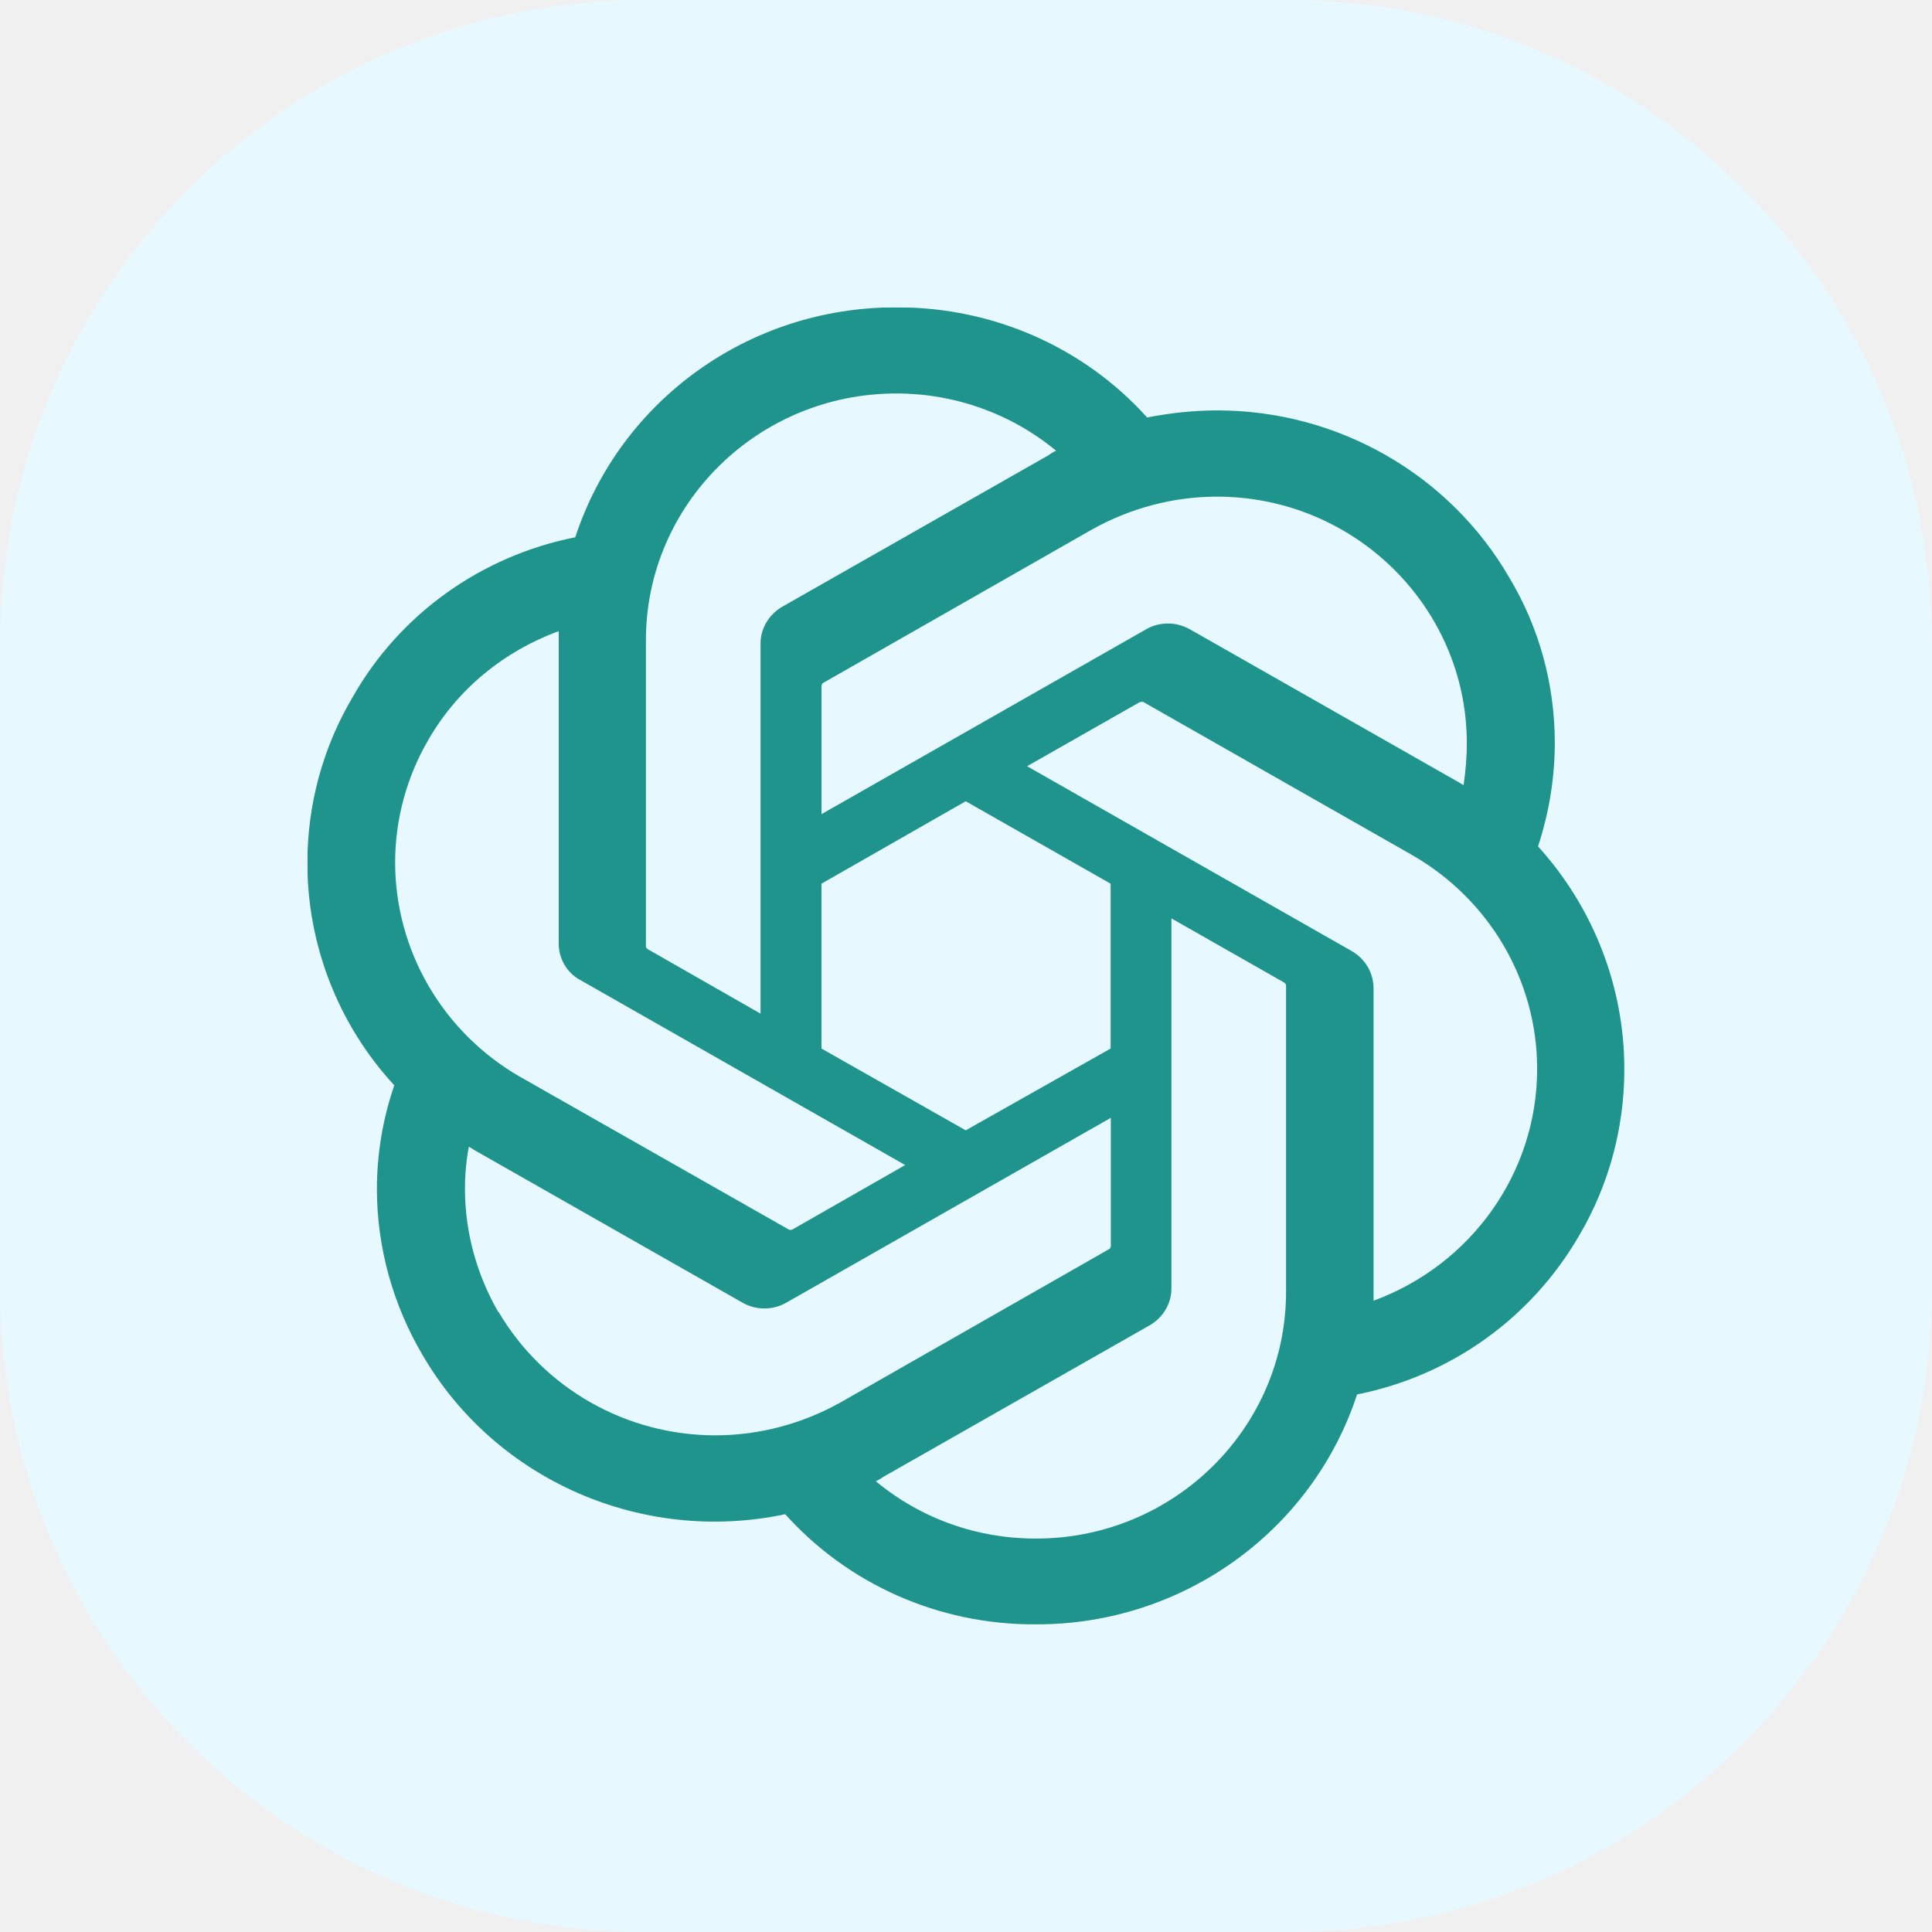
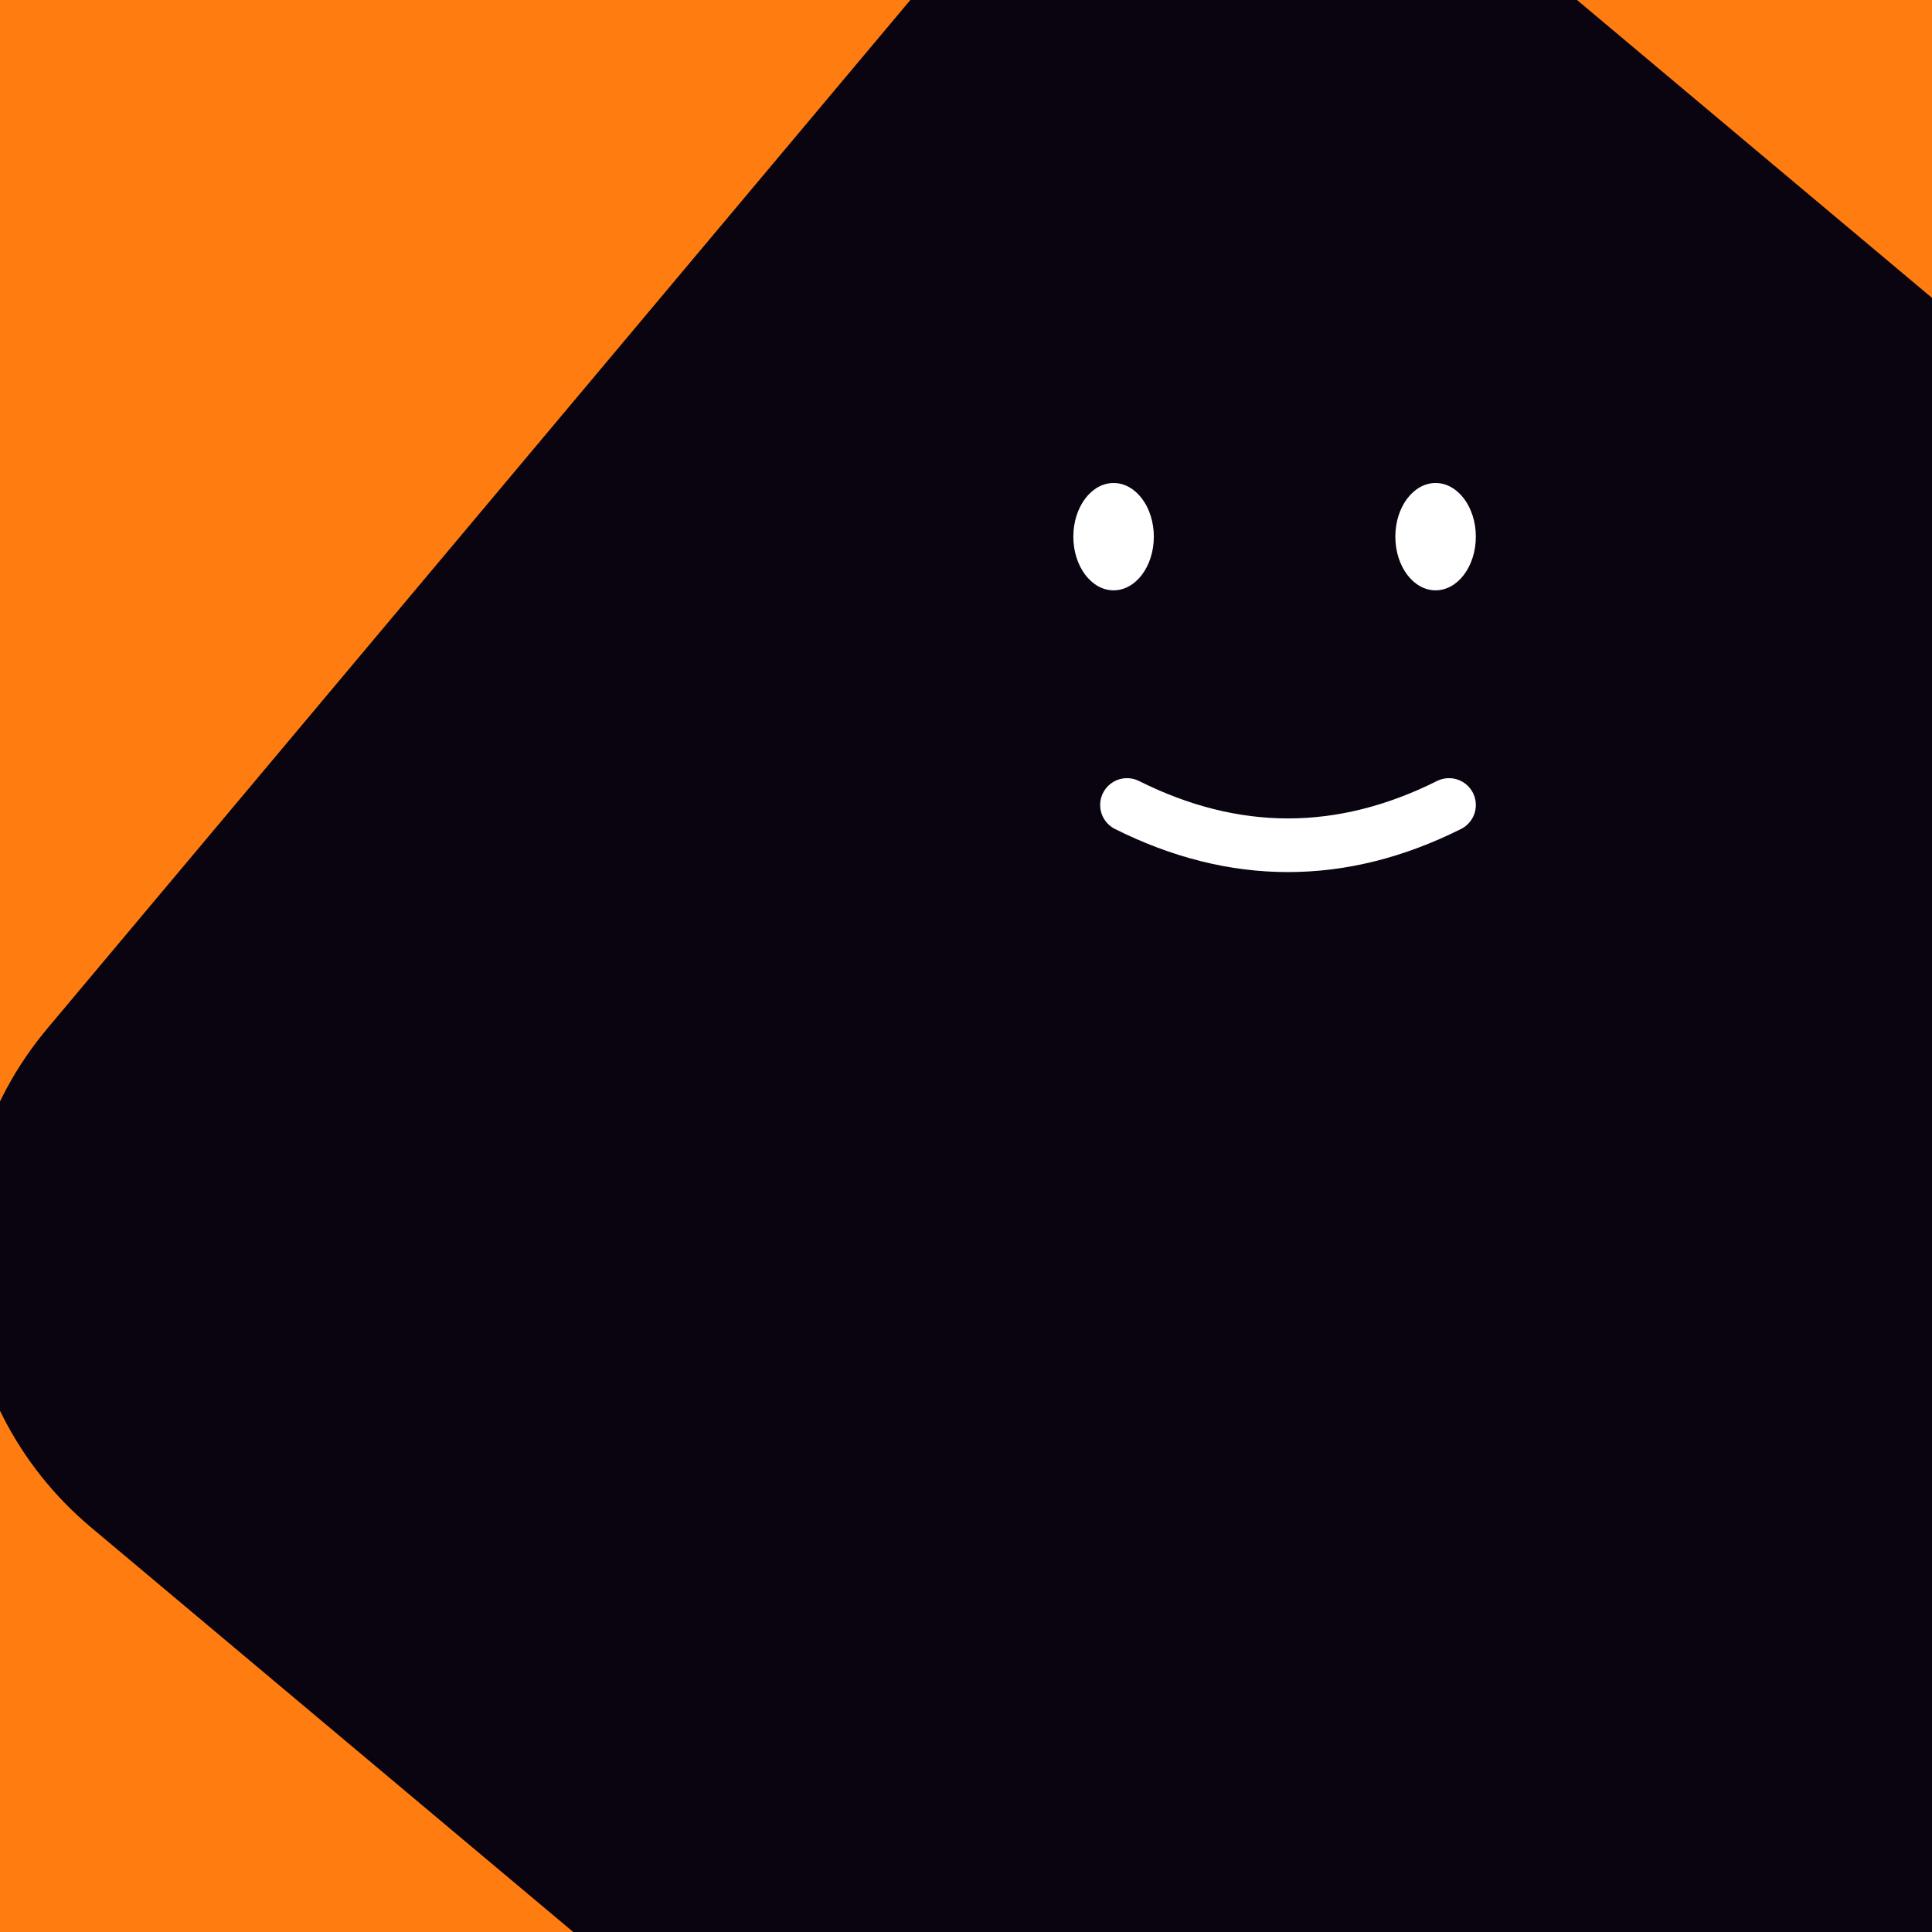
- <svg xmlns="http://www.w3.org/2000/svg" xmlns:xlink="http://www.w3.org/1999/xlink" width="30" height="30" fill="none" viewBox="0 0 30 30">
-   <defs>
-     <rect id="path_0" width="30" height="30" x="0" y="0" />
-     <rect id="path_1" width="20.455" height="20.455" x="0" y="0" />
-   </defs>
-   <g opacity="1" transform="translate(0 0) rotate(0 15 15)">
-     <rect width="30" height="30" x="0" y="0" fill="#E7F8FF" opacity="1" rx="10" transform="translate(0 0) rotate(0 15 15)" />
-     <mask id="bg-mask-0" fill="#fff">
-       <use xlink:href="#path_0" />
-     </mask>
-     <g mask="url(#bg-mask-0)">
-       <g opacity="1" transform="translate(4.772727 4.772727) rotate(0 10.22727 10.22727)">
-         <mask id="bg-mask-1" fill="#fff">
-           <use xlink:href="#path_1" />
-         </mask>
-         <g mask="url(#bg-mask-1)">
-           <path id="分组 1" fill-rule="evenodd" style="fill:#1f948c" d="M19.11 8.37L19.11 8.37C19.28 7.85 19.37 7.31 19.37 6.76C19.37 5.86 19.13 4.97 18.66 4.19C17.73 2.59 16 1.6 14.13 1.6C13.76 1.6 13.4 1.64 13.04 1.71C12.06 0.62 10.65 0 9.17 0L9.14 0L9.13 0C6.86 0 4.86 1.44 4.16 3.57C2.7 3.86 1.44 4.76 0.71 6.04C0.24 6.83 0 7.72 0 8.63C0 9.9 0.48 11.14 1.35 12.08C1.17 12.6 1.08 13.15 1.08 13.69C1.08 14.6 1.33 15.49 1.79 16.27C2.92 18.21 5.2 19.21 7.42 18.74C8.4 19.83 9.8 20.45 11.28 20.45L11.31 20.45L11.33 20.45C13.59 20.45 15.6 19.01 16.3 16.88C17.76 16.59 19.01 15.69 19.75 14.41C20.21 13.63 20.45 12.74 20.45 11.83C20.45 10.55 19.97 9.32 19.11 8.37Z M8.947 18.158C8.907 18.188 8.867 18.208 8.827 18.228C9.527 18.808 10.397 19.118 11.307 19.118L11.317 19.118C13.457 19.118 15.197 17.398 15.197 15.288L15.197 10.528C15.197 10.508 15.177 10.488 15.157 10.478L13.417 9.488L13.417 15.238C13.417 15.468 13.287 15.688 13.077 15.808L8.947 18.158Z M8.277 17.005L12.447 14.625C12.466 14.615 12.476 14.595 12.476 14.575L12.476 14.575L12.476 12.585L7.437 15.455C7.227 15.575 6.967 15.575 6.757 15.455L2.627 13.105C2.587 13.085 2.537 13.045 2.507 13.035C2.467 13.245 2.447 13.465 2.447 13.685C2.447 14.355 2.627 15.015 2.967 15.605L2.967 15.595C3.667 16.785 4.947 17.515 6.337 17.515C7.017 17.515 7.687 17.335 8.277 17.005Z M3.903 5.168C3.903 5.128 3.903 5.068 3.903 5.028C3.053 5.338 2.333 5.928 1.883 6.708L1.883 6.708C1.543 7.288 1.363 7.948 1.363 8.618C1.363 9.988 2.103 11.258 3.303 11.948L7.473 14.318C7.493 14.328 7.513 14.328 7.533 14.318L9.283 13.318L4.243 10.448C4.033 10.338 3.903 10.118 3.903 9.878L3.903 9.878L3.903 5.168Z M17.156 8.505L12.976 6.125C12.956 6.125 12.936 6.125 12.916 6.135L11.176 7.125L16.216 9.995C16.426 10.115 16.556 10.335 16.556 10.575C16.556 10.575 16.556 10.575 16.556 10.575L16.556 15.425C18.076 14.865 19.096 13.435 19.096 11.825C19.096 10.455 18.356 9.195 17.156 8.505Z M8.014 5.829C7.994 5.839 7.984 5.859 7.984 5.879L7.984 5.879L7.984 7.869L13.024 4.999C13.124 4.939 13.244 4.909 13.364 4.909C13.484 4.909 13.594 4.939 13.704 4.999L17.834 7.349C17.874 7.369 17.914 7.399 17.954 7.419L17.954 7.419C17.984 7.209 18.004 6.989 18.004 6.769C18.004 4.659 16.264 2.939 14.124 2.939C13.444 2.939 12.774 3.119 12.184 3.449L8.014 5.829Z M9.147 1.337C6.997 1.337 5.257 3.057 5.257 5.167L5.257 9.927C5.257 9.947 5.277 9.957 5.287 9.967L7.037 10.967L7.037 5.227L7.037 5.217C7.037 4.987 7.167 4.767 7.377 4.647L11.507 2.297C11.547 2.267 11.597 2.237 11.627 2.227C10.927 1.647 10.047 1.337 9.147 1.337Z M7.983 11.509L10.223 12.779L12.473 11.509L12.473 8.949L10.223 7.669L7.983 8.949L7.983 11.509Z" opacity="1" transform="translate(0 0) rotate(0 10.22727 10.22727)" />
-         </g>
-       </g>
+ <svg xmlns="http://www.w3.org/2000/svg" viewBox="0 0 36 36" fill="none" role="img" width="30" height="30">
+   <mask id=":rkf:" maskUnits="userSpaceOnUse" x="0" y="0" width="36" height="36">
+     <rect width="36" height="36" fill="#FFFFFF" />
+   </mask>
+   <g mask="url(#:rkf:)">
+     <rect width="36" height="36" fill="#ff7d10" />
+     <rect x="0" y="0" width="36" height="36" transform="translate(4 4) rotate(310 18 18) scale(1.1)" fill="#0a0310" rx="6" />
+     <g transform="translate(6 -5) rotate(0 18 18)">
+       <path d="M15 20c2 1 4 1 6 0" stroke="#FFFFFF" fill="none" stroke-linecap="round" />
+       <rect x="14" y="14" width="1.5" height="2" rx="1" stroke="none" fill="#FFFFFF" />
+       <rect x="20" y="14" width="1.5" height="2" rx="1" stroke="none" fill="#FFFFFF" />
    </g>
  </g>
</svg>
